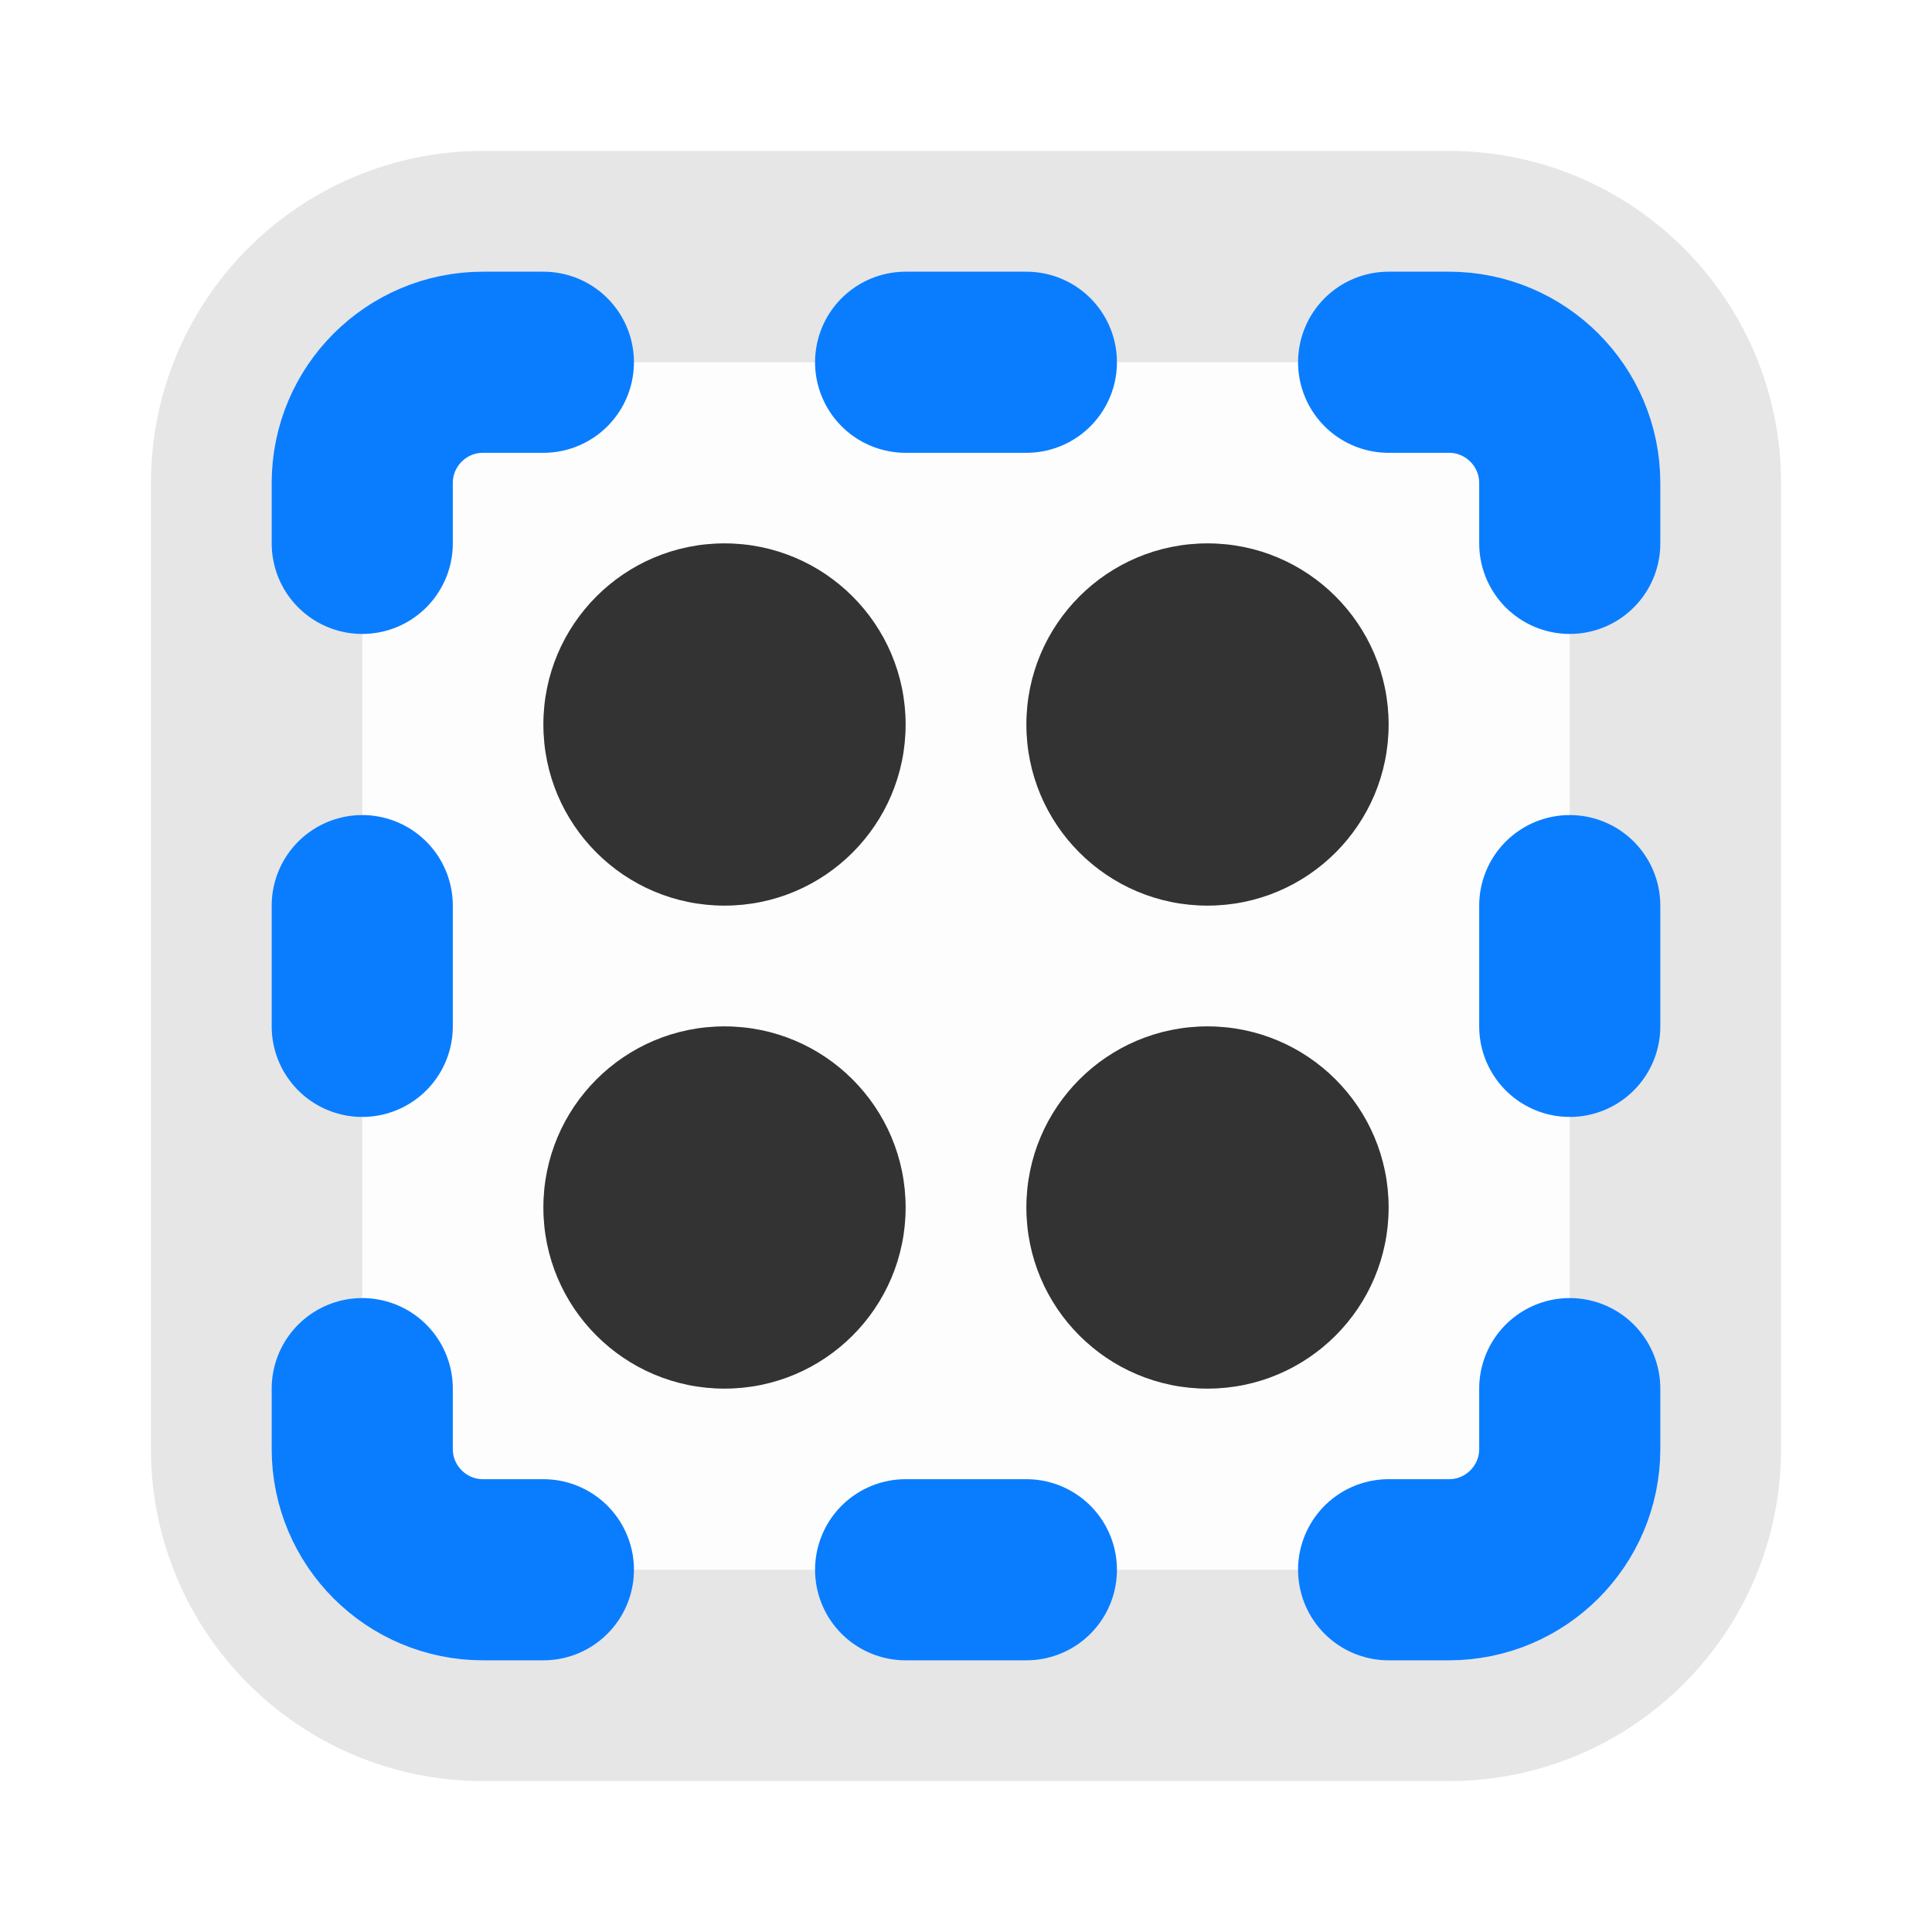
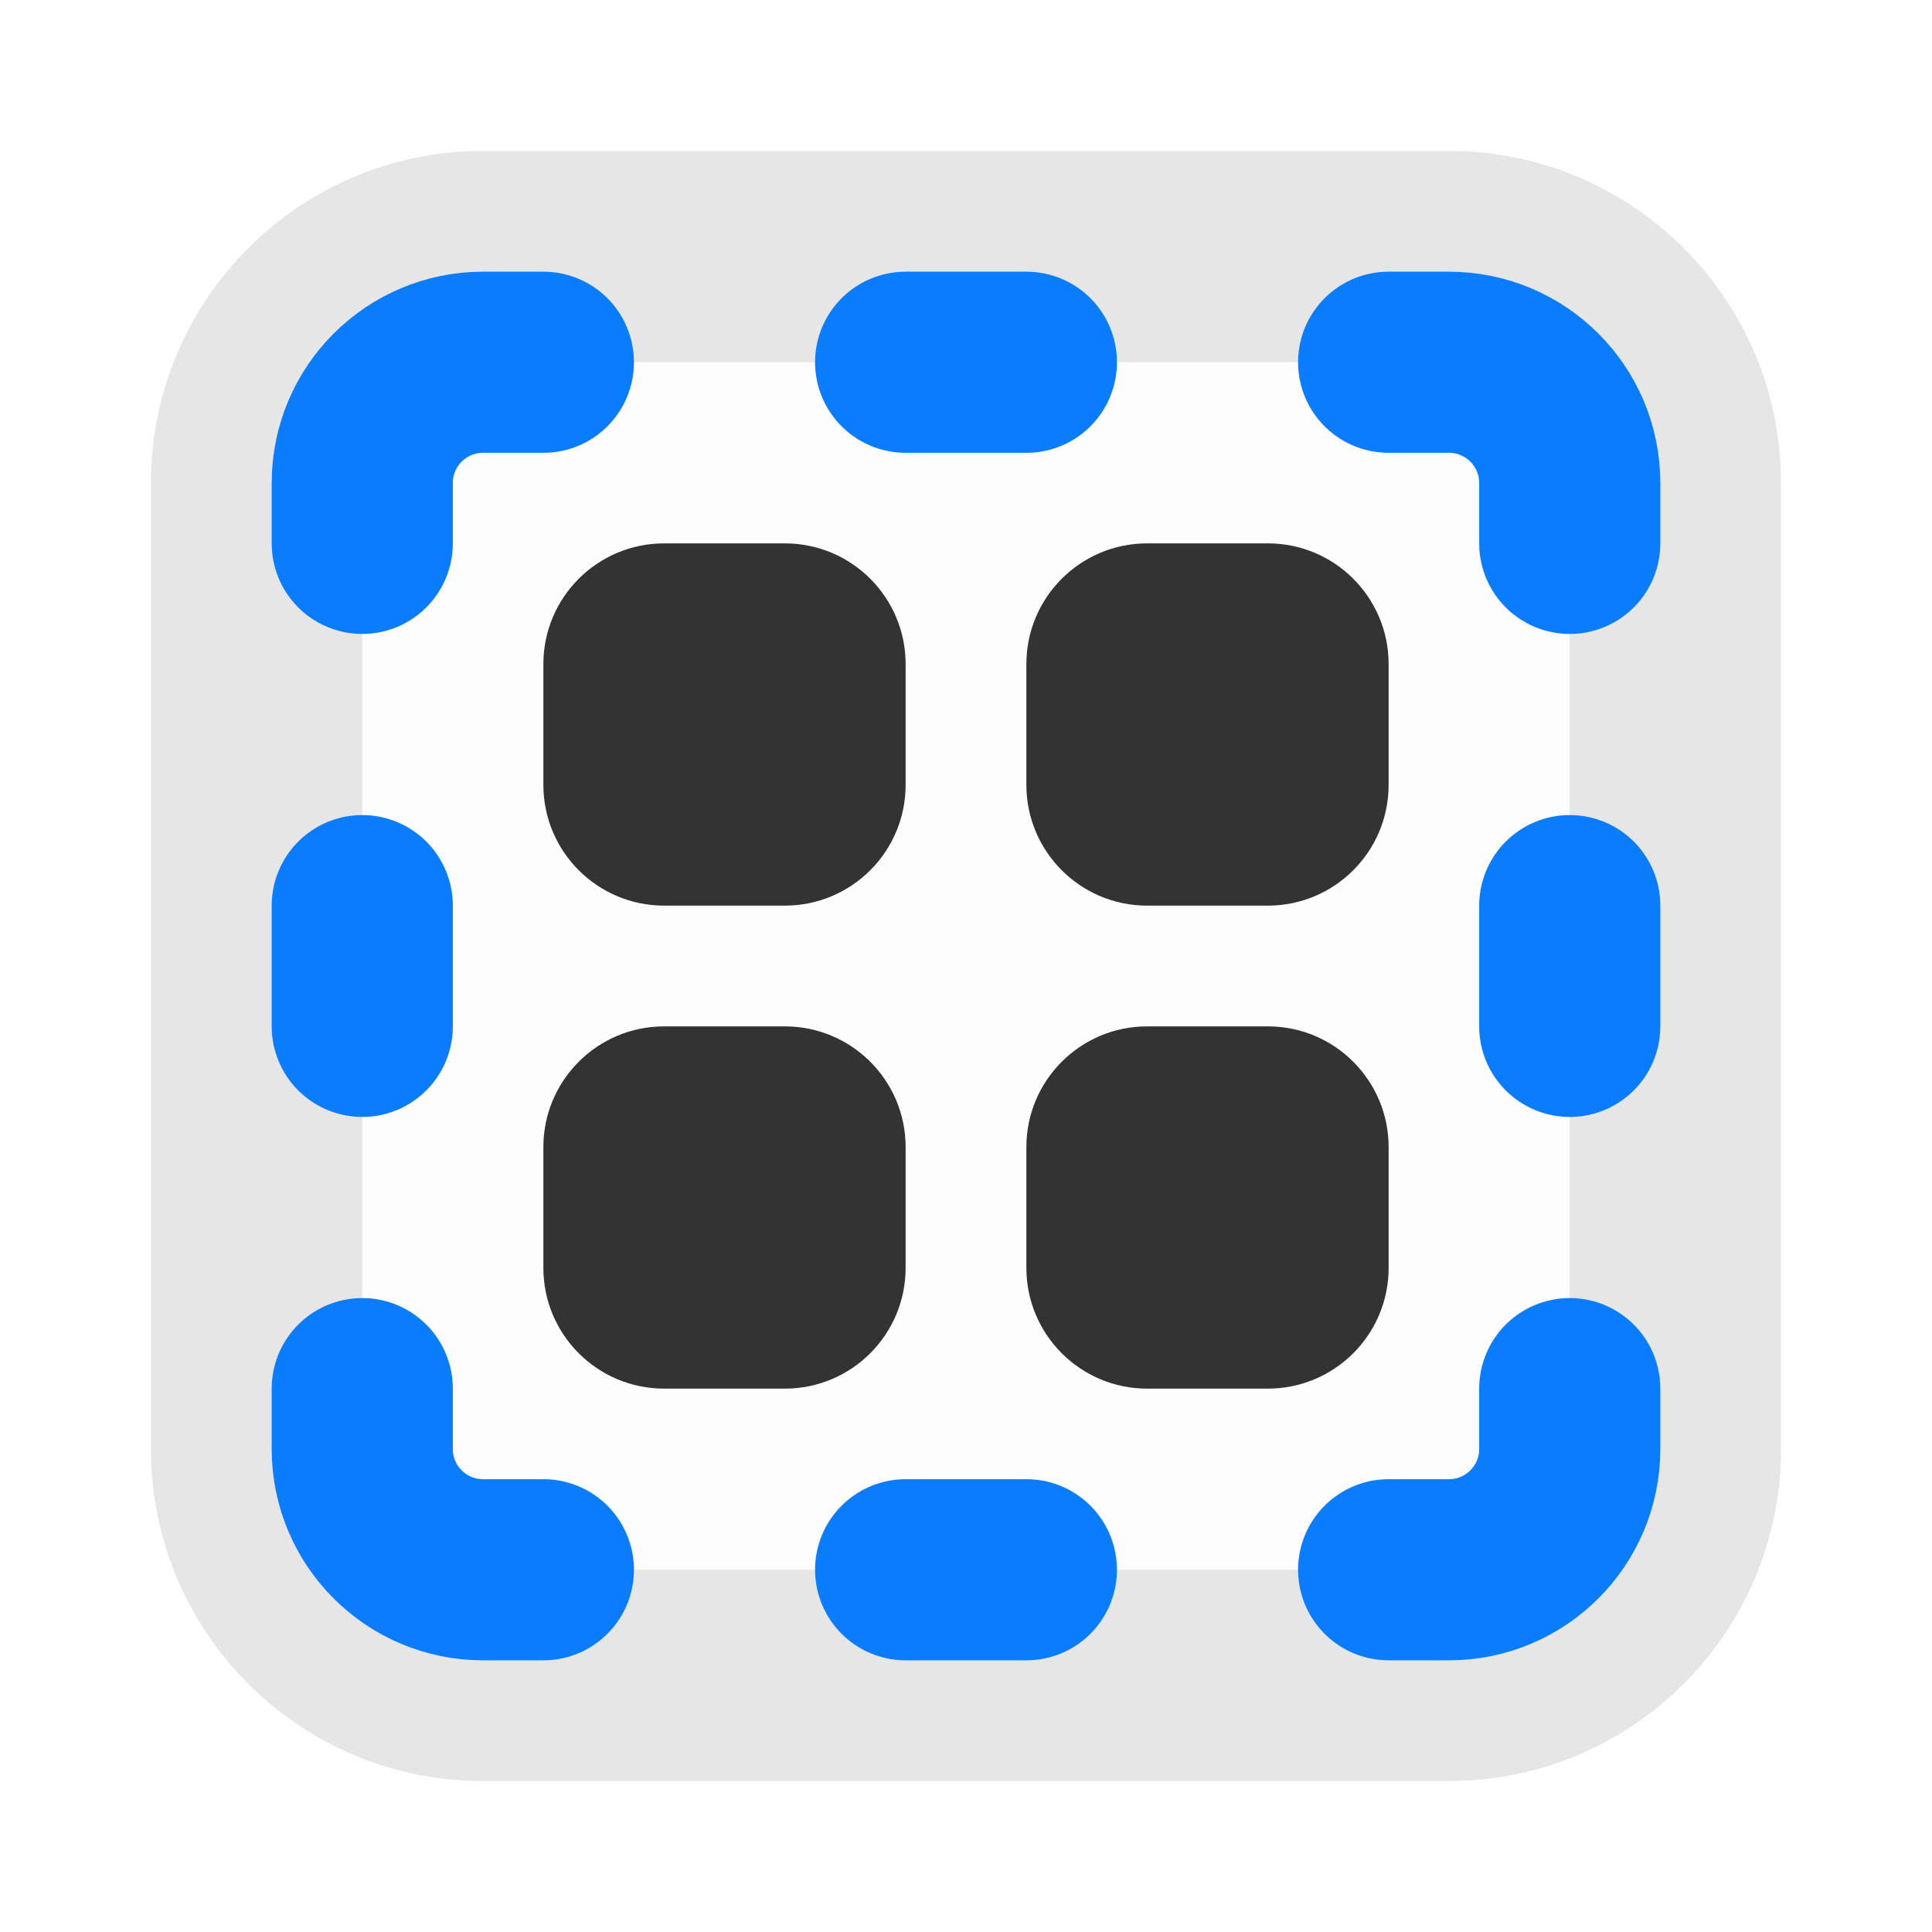
<svg xmlns="http://www.w3.org/2000/svg" width="16" height="16" viewBox="0 0 16 16" fill="none">
  <rect x="2.125" y="2.125" width="11.75" height="11.75" rx="1.875" fill="#FDFDFD" stroke="#E6E6E6" stroke-width="1.75" />
-   <circle cx="6" cy="6" r="1.5" fill="#333333" />
-   <circle cx="6" cy="10" r="1.5" fill="#333333" />
-   <circle cx="10" cy="6" r="1.5" fill="#333333" />
-   <circle cx="10" cy="10" r="1.5" fill="#333333" />
+   <rect x="4.5" y="4.5" width="3" height="3" rx="1" fill="#333333" />
+   <rect x="4.5" y="8.5" width="3" height="3" rx="1" fill="#333333" />
+   <rect x="8.5" y="4.5" width="3" height="3" rx="1" fill="#333333" />
+   <rect x="8.5" y="8.5" width="3" height="3" rx="1" fill="#333333" />
  <path d="M4.5 3H4C3.448 3 3 3.448 3 4V4.5" stroke="#0A7DFF" stroke-width="1.5" stroke-linecap="round" stroke-linejoin="round" />
  <path d="M11.5 13L12 13C12.552 13 13 12.552 13 12L13 11.5" stroke="#0A7DFF" stroke-width="1.5" stroke-linecap="round" stroke-linejoin="round" />
  <path d="M13 4.5L13 4C13 3.448 12.552 3 12 3L11.5 3" stroke="#0A7DFF" stroke-width="1.5" stroke-linecap="round" stroke-linejoin="round" />
  <path d="M13 8.5L13 7.5" stroke="#0A7DFF" stroke-width="1.5" stroke-linecap="round" stroke-linejoin="round" />
  <path d="M3 8.5L3 7.5" stroke="#0A7DFF" stroke-width="1.5" stroke-linecap="round" stroke-linejoin="round" />
  <path d="M7.5 13L8.5 13" stroke="#0A7DFF" stroke-width="1.5" stroke-linecap="round" stroke-linejoin="round" />
  <path d="M7.5 3L8.5 3" stroke="#0A7DFF" stroke-width="1.5" stroke-linecap="round" stroke-linejoin="round" />
  <path d="M3 11.5L3 12C3 12.552 3.448 13 4 13L4.5 13" stroke="#0A7DFF" stroke-width="1.5" stroke-linecap="round" stroke-linejoin="round" />
</svg>
